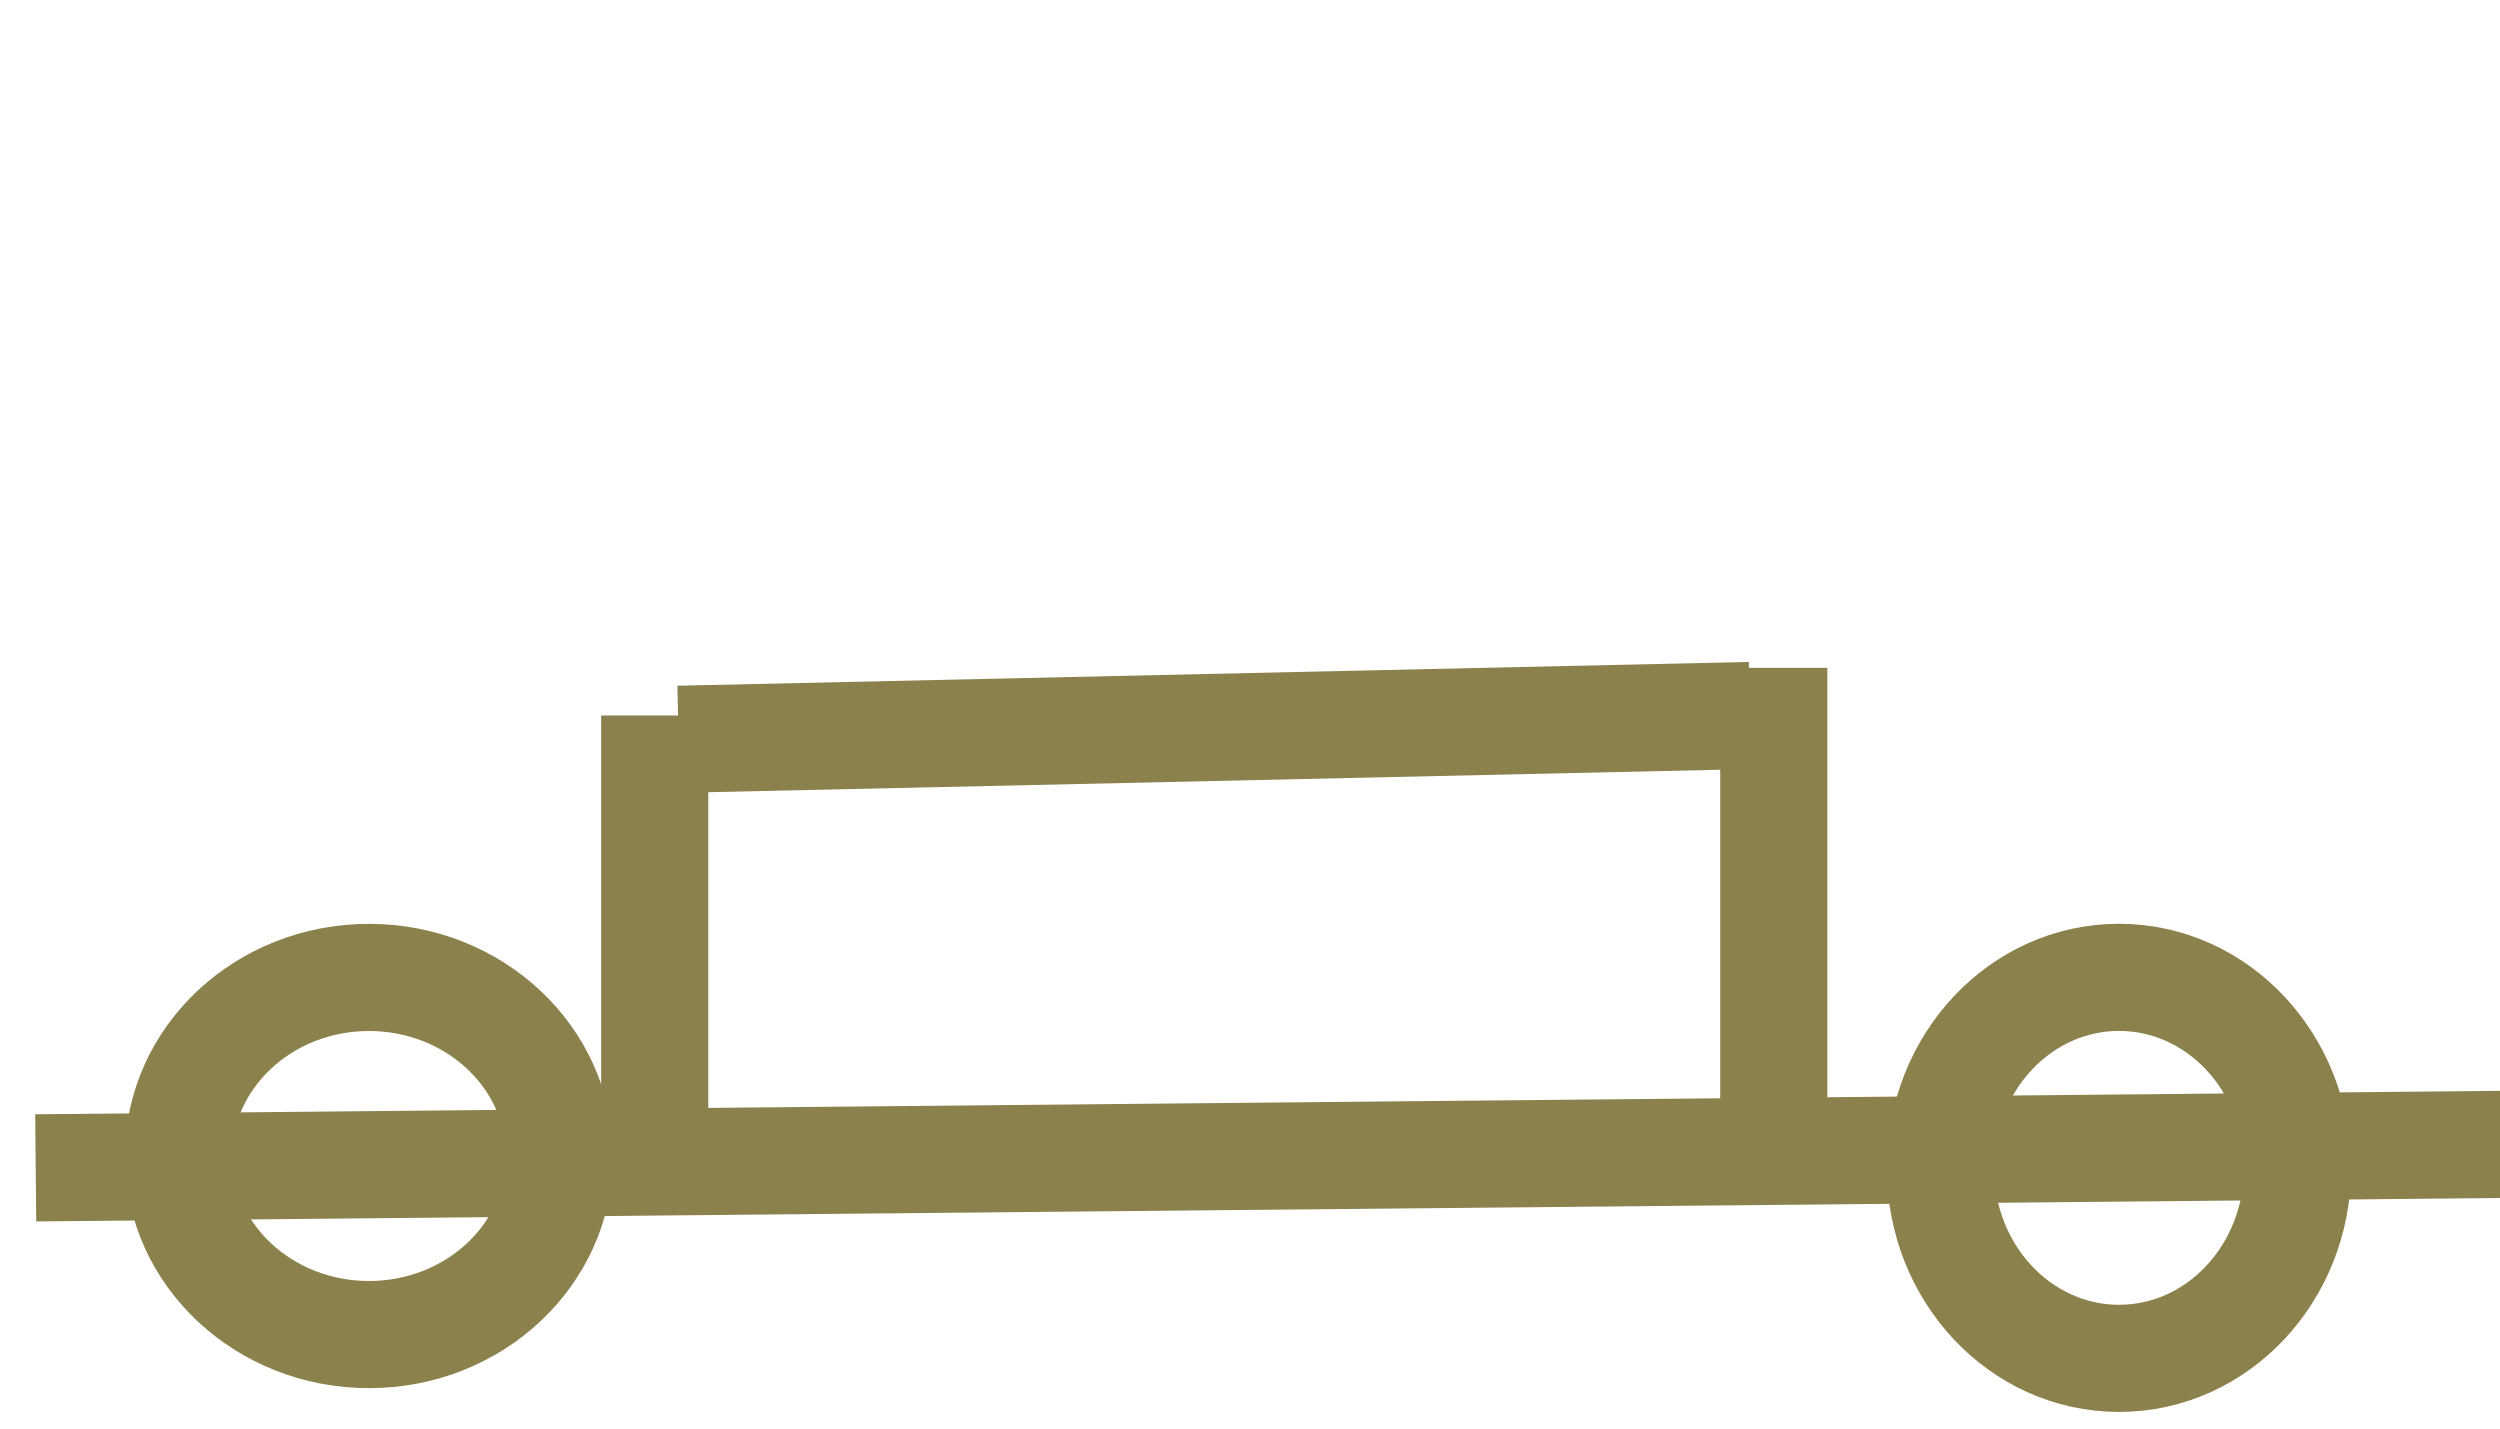
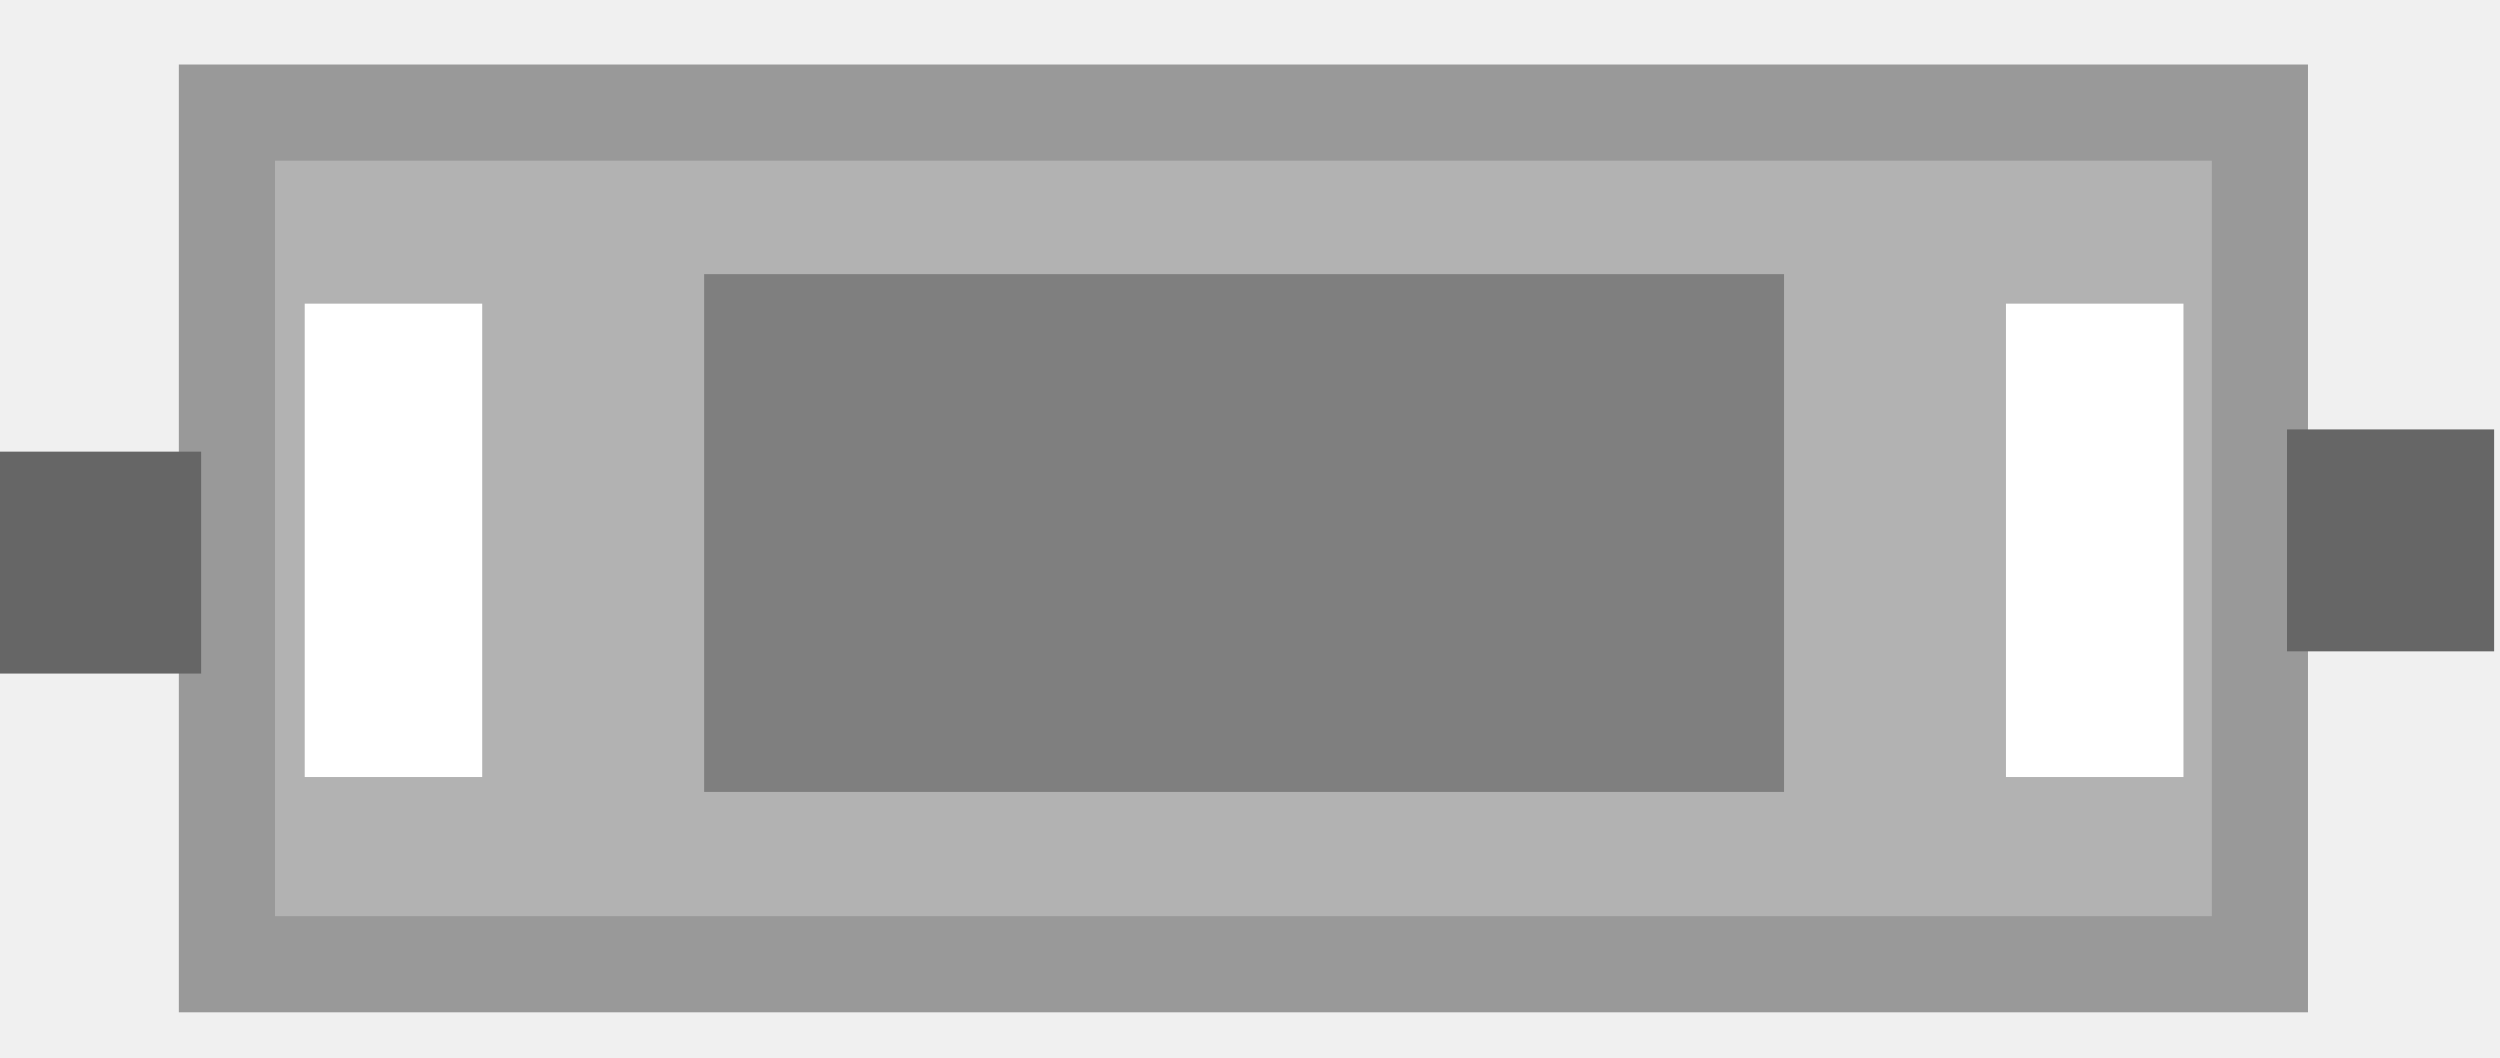
- <svg xmlns="http://www.w3.org/2000/svg" width="35" height="20">
-   <g>
-     <rect x="-1" y="-1" width="37" height="22" id="canvas_background" fill="#ffffff" />
-     <g id="canvasGrid" width="100%" height="100%" x="0" y="0" overflow="visible" display="none">
-       <rect id="svg_1" width="100%" height="100%" x="0" y="0" stroke-width="0" fill="url(#gridpattern)" />
-     </g>
-   </g>
-   <g>
-     <line fill="none" stroke="#8B814C" stroke-width="1.5" stroke-opacity="null" fill-opacity="null" x1="0.5" y1="16.35" x2="35.499" y2="16.017" id="svg_70" stroke-linejoin="null" stroke-linecap="null" />
-     <line fill="none" stroke="#8B814C" stroke-width="1.5" stroke-opacity="null" fill-opacity="null" x1="9.166" y1="10.017" x2="9.166" y2="16.017" id="svg_71" stroke-linejoin="null" stroke-linecap="null" />
-     <line fill="none" stroke="#8B814C" stroke-width="1.5" stroke-opacity="null" fill-opacity="null" x1="24.833" y1="16.684" x2="24.833" y2="9.35" id="svg_72" stroke-linejoin="null" stroke-linecap="null" />
-     <line fill="none" stroke="#8B814C" stroke-width="1.5" stroke-opacity="null" fill-opacity="null" x1="9.5" y1="10.35" x2="24.5" y2="10.017" id="svg_73" stroke-linejoin="null" stroke-linecap="null" />
-     <ellipse fill="none" stroke="#8B814C" stroke-width="1.5" cx="5.166" cy="16.184" id="svg_74" rx="2.667" ry="2.5" />
-     <ellipse fill="none" stroke="#8B814C" stroke-width="1.5" cx="29.666" cy="16.35" id="svg_75" rx="2.5" ry="2.667" />
+ <svg xmlns="http://www.w3.org/2000/svg" width="26" height="11">
+   <g class="layer">
+     <rect fill="#b2b2b2" height="8.857" id="svg_7" stroke="#999999" width="21.143" x="2.36" y="1.171" />
+     <rect fill="#ffffff" height="4.923" id="svg_6" stroke="#000000" stroke-opacity="0" width="1.846" x="3.169" y="3.158" />
+     <rect fill="#ffffff" height="4.923" id="svg_5" stroke="#000000" stroke-opacity="0" width="1.846" x="20.862" y="3.158" />
+     <rect fill="#7f7f7f" height="5.385" id="svg_4" stroke="#000000" stroke-opacity="0" width="11.231" x="7.323" y="2.851" />
+     <rect fill="#666666" height="2.308" id="svg_2" stroke="#000000" stroke-opacity="0" width="2.154" x="-0.062" y="4.697" />
+     <rect fill="#666666" height="2.308" id="svg_1" stroke="#000000" stroke-opacity="0" width="2.154" x="23.785" y="4.466" />
  </g>
</svg>
